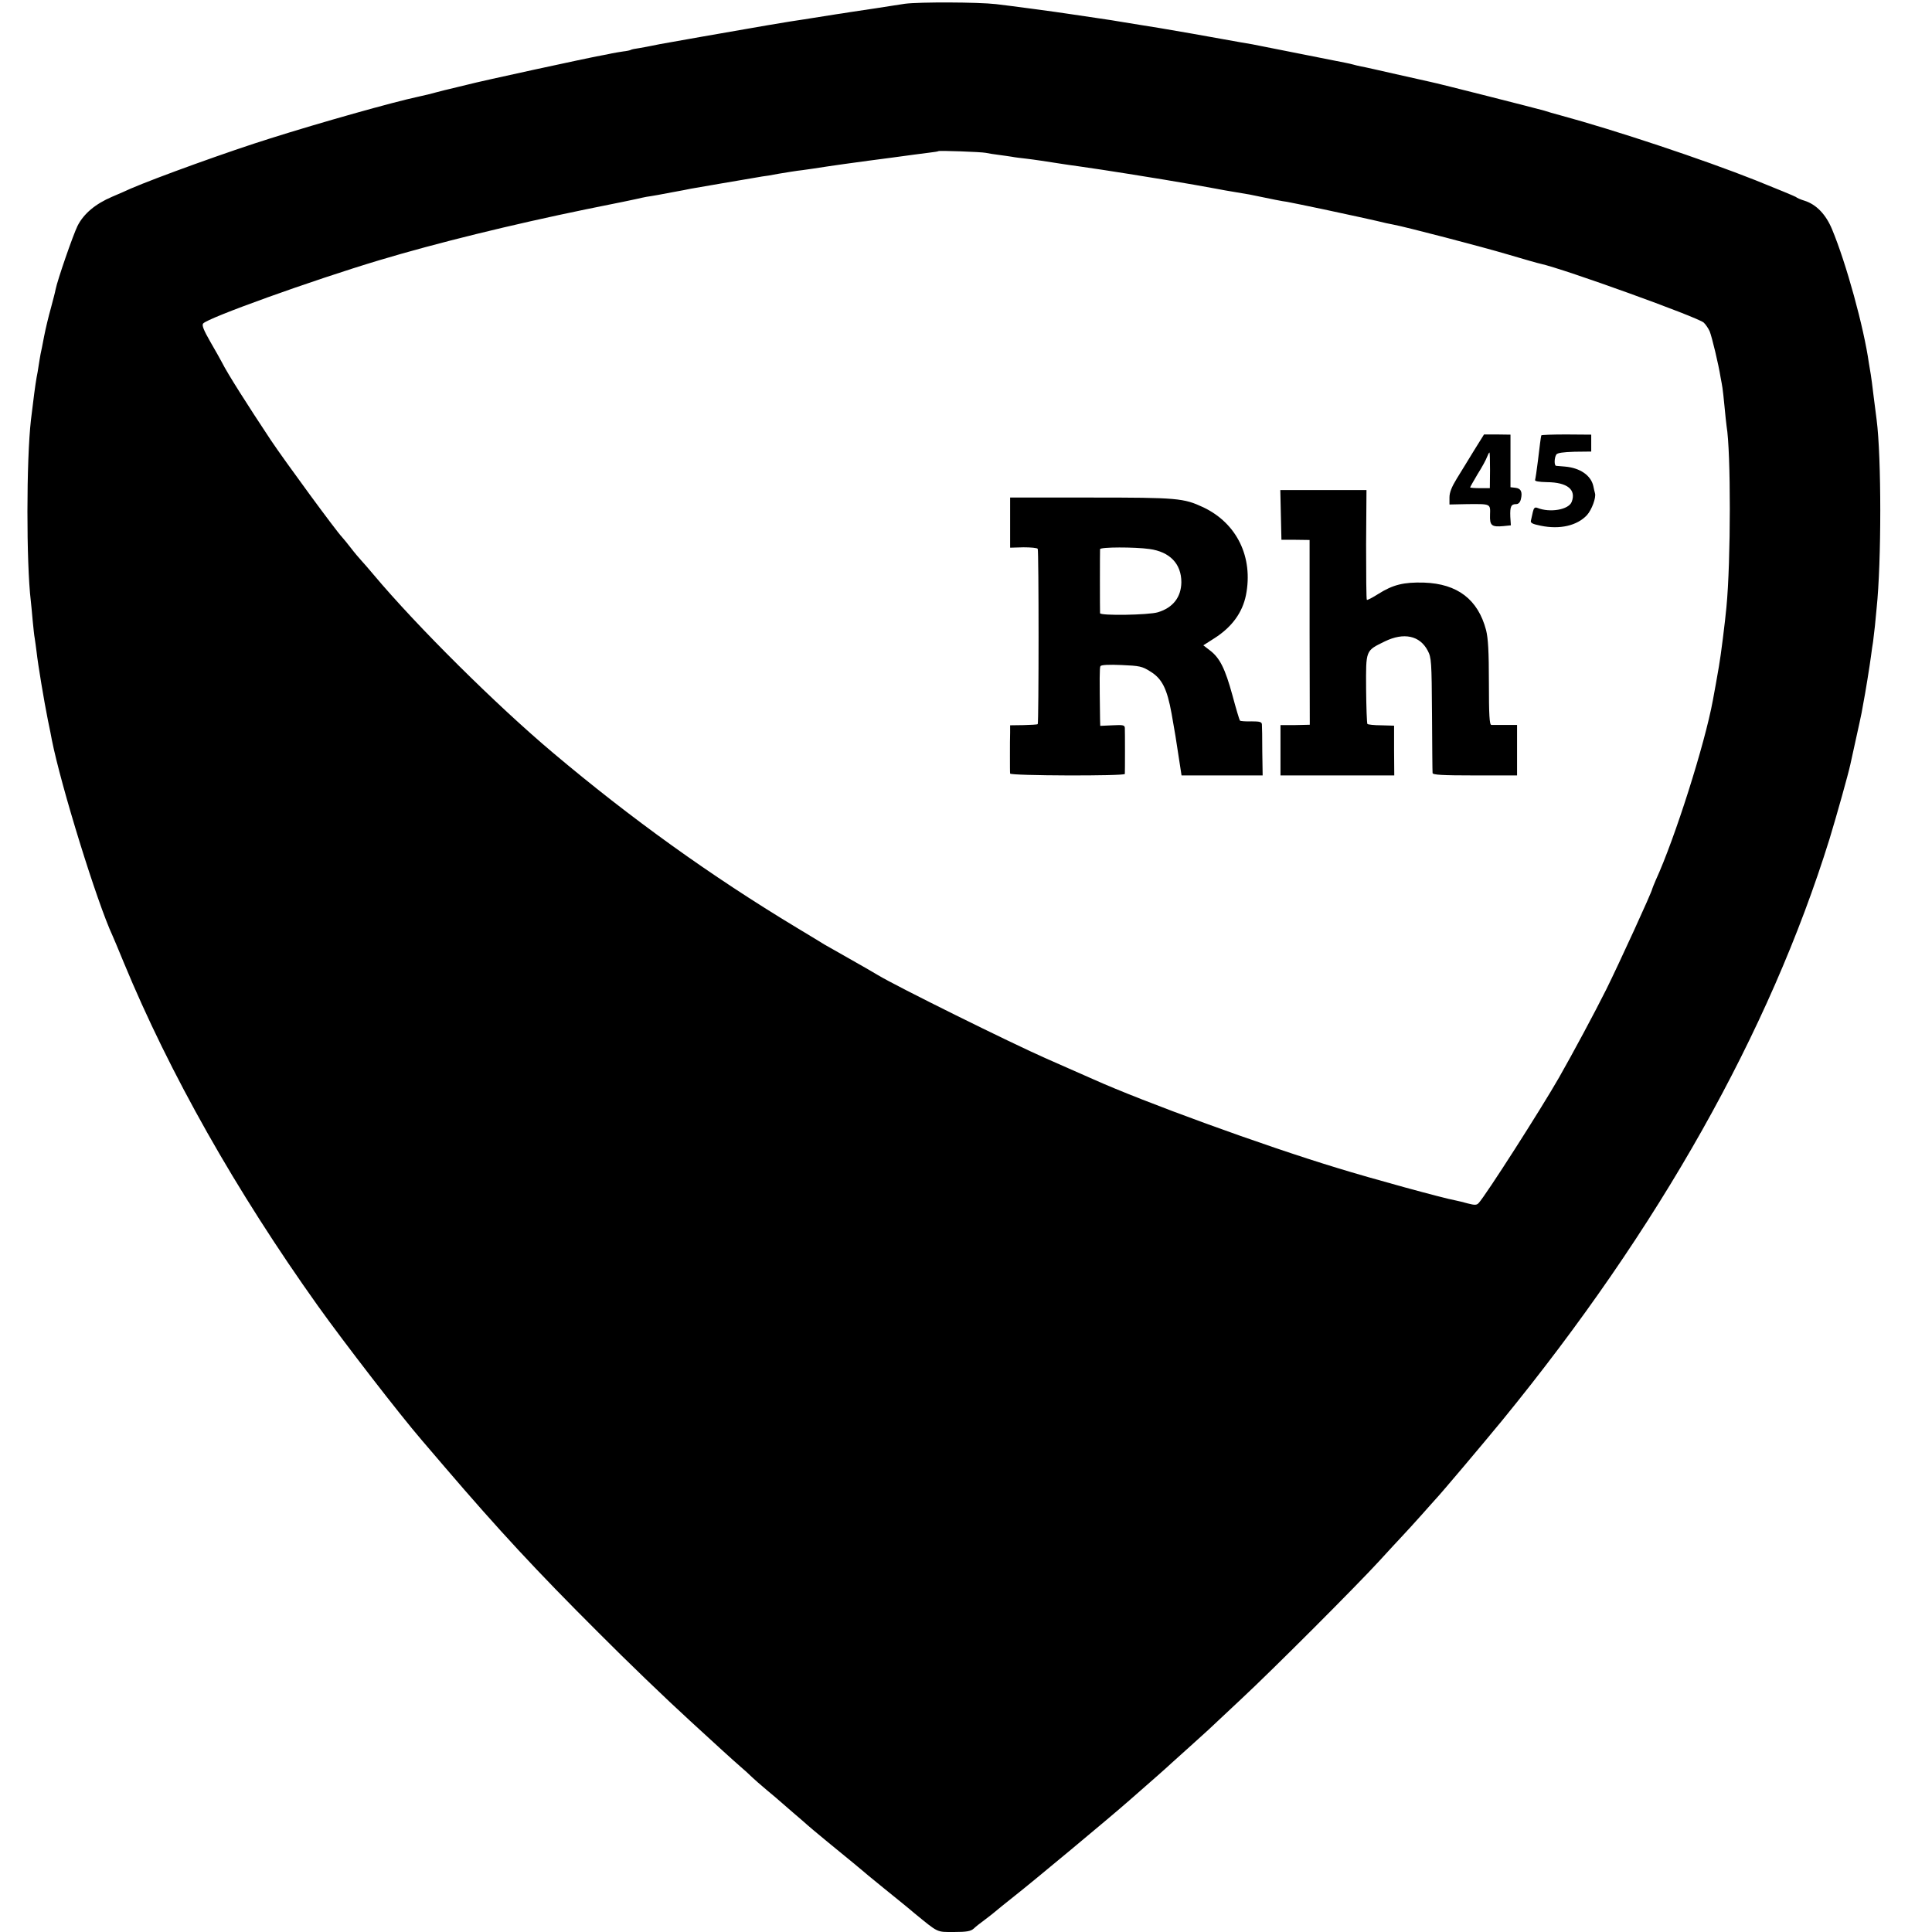
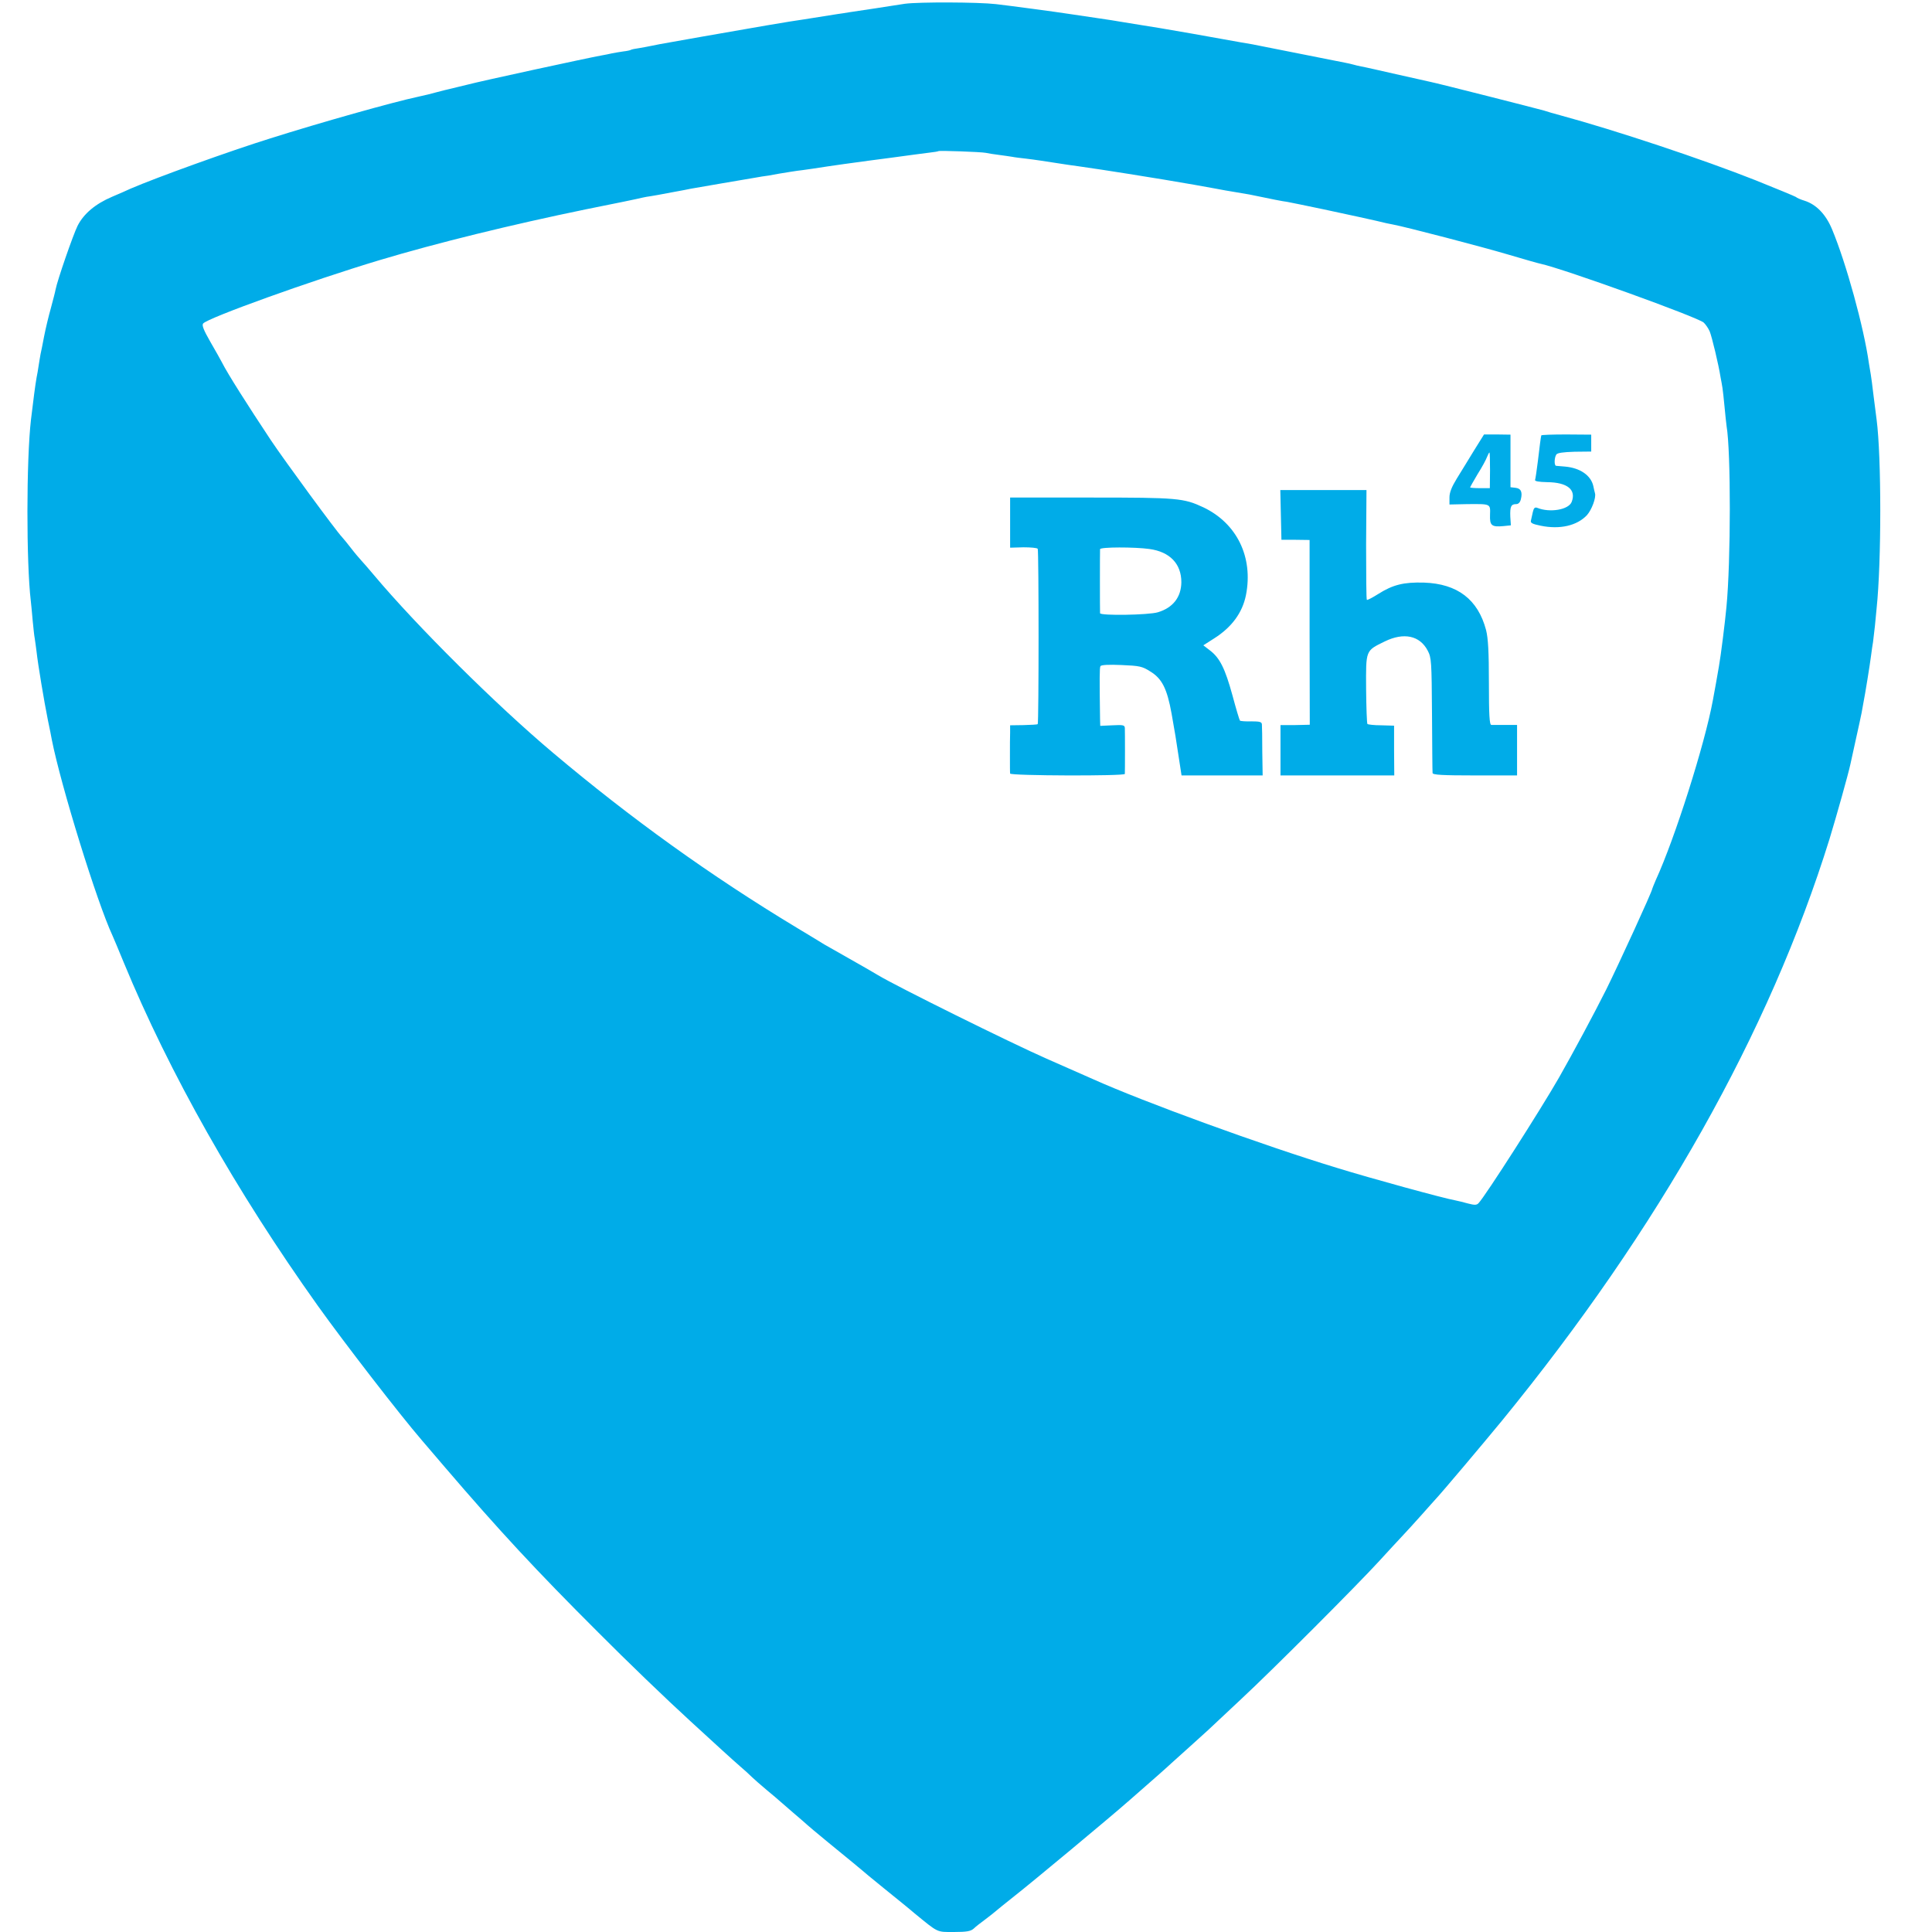
- <svg xmlns="http://www.w3.org/2000/svg" viewBox="0 0 1029 1029">
-   <path d="M 482.0,2.0 C 479.0,2.5 472.0,3.5 466.5,4.4 C 461.0,5.2 454.7,6.2 452.5,6.5 C 450.3,6.9 447.4,7.3 446.0,7.5 C 429.1,10.2 423.9,11.0 420.5,11.5 C 418.3,11.9 412.9,12.8 408.5,13.5 C 404.1,14.3 398.9,15.2 397.0,15.5 C 393.2,16.1 354.8,22.9 351.5,23.5 C 350.4,23.7 348.4,24.1 347.0,24.4 C 345.7,24.7 342.8,25.2 340.6,25.6 C 338.4,25.9 336.3,26.3 335.9,26.6 C 335.6,26.8 333.8,27.2 331.9,27.4 C 330.0,27.7 327.4,28.1 326.0,28.4 C 324.6,28.7 321.9,29.3 320.0,29.6 C 313.3,30.8 256.4,43.1 248.5,45.2 C 244.1,46.3 239.8,47.3 239.0,47.5 C 238.2,47.7 235.5,48.3 233.0,49.0 C 228.6,50.2 227.3,50.5 222.8,51.5 C 209.2,54.4 170.9,65.2 144.0,73.7 C 122.5,80.4 83.4,94.5 69.5,100.5 C 67.9,101.3 63.4,103.2 59.7,104.8 C 50.8,108.6 44.6,113.8 41.3,120.3 C 38.9,125.2 30.6,149.1 29.6,154.2 C 29.4,155.5 28.2,159.9 27.1,164.1 C 25.9,168.3 24.3,175.0 23.5,179.1 C 22.7,183.2 21.9,187.5 21.6,188.6 C 21.4,189.8 20.9,192.5 20.6,194.6 C 20.3,196.8 19.8,199.6 19.5,201.0 C 18.8,204.9 17.8,212.6 16.5,223.5 C 14.0,245.0 14.0,300.0 16.4,320.0 C 16.6,321.9 17.1,326.7 17.4,330.5 C 17.8,334.4 18.2,338.6 18.5,340.0 C 18.7,341.4 19.2,344.7 19.5,347.3 C 20.2,353.8 23.5,373.6 25.5,383.5 C 26.4,387.9 27.4,392.6 27.6,394.0 C 32.4,418.3 51.6,480.5 60.0,498.5 C 60.5,499.6 63.2,506.0 65.9,512.6 C 90.3,571.7 125.8,634.5 169.3,695.5 C 183.3,715.1 212.8,753.3 224.6,767.0 C 225.8,768.4 231.4,774.9 237.0,781.5 C 265.7,815.0 285.6,836.5 318.6,869.4 C 333.8,884.7 354.8,904.9 367.6,916.6 C 381.3,929.2 390.2,937.3 394.0,940.6 C 396.5,942.7 399.4,945.4 400.5,946.5 C 401.6,947.6 405.2,950.7 408.5,953.5 C 411.8,956.2 414.7,958.7 415.0,959.0 C 415.3,959.3 418.7,962.2 422.5,965.5 C 426.4,968.8 429.7,971.7 430.0,972.0 C 430.4,972.5 449.3,988.1 455.4,993.0 C 456.4,993.8 457.7,995.0 458.4,995.5 C 459.0,996.1 464.7,1000.8 471.0,1005.9 C 477.3,1011.0 484.5,1016.8 486.9,1018.9 C 500.0,1029.6 498.7,1029.0 508.1,1029.0 C 514.9,1029.0 517.0,1028.6 518.6,1027.2 C 519.6,1026.2 522.3,1024.1 524.5,1022.5 C 526.7,1020.8 528.7,1019.3 529.0,1019.0 C 529.5,1018.5 537.2,1012.3 541.0,1009.3 C 549.3,1002.8 591.3,967.9 601.5,958.9 C 613.2,948.7 622.7,940.3 624.0,939.0 C 624.9,938.2 628.9,934.6 632.9,931.0 C 636.9,927.4 641.6,923.1 643.4,921.5 C 645.2,919.8 653.1,912.4 661.0,905.0 C 677.9,889.3 722.8,844.3 734.6,831.4 C 739.1,826.5 744.5,820.6 746.7,818.3 C 748.9,816.0 753.6,810.8 757.1,806.9 C 760.6,802.9 764.0,799.2 764.5,798.6 C 767.4,795.6 790.0,768.8 800.1,756.5 C 883.6,654.3 942.4,549.8 974.4,446.9 C 978.3,434.1 984.4,412.3 985.5,407.2 C 985.7,406.3 987.0,400.3 988.4,394.0 C 989.8,387.7 991.2,381.3 991.5,379.7 C 991.8,378.2 992.2,376.0 992.4,374.7 C 993.4,369.7 995.9,354.2 996.5,349.5 C 996.9,346.7 997.3,343.3 997.6,341.9 C 997.8,340.5 998.2,336.7 998.6,333.4 C 998.9,330.2 999.3,325.9 999.5,324.0 C 1002.1,299.4 1002.1,243.4 999.5,223.5 C 999.3,221.8 998.6,216.2 997.9,211.0 C 997.3,205.8 996.6,200.6 996.4,199.5 C 996.2,198.5 995.8,195.8 995.4,193.5 C 992.7,174.3 983.3,140.2 975.8,122.2 C 972.5,114.2 967.4,108.9 961.1,106.9 C 959.1,106.3 957.0,105.4 956.5,104.9 C 955.9,104.5 946.2,100.5 935.0,96.0 C 907.0,84.9 860.5,69.4 831.0,61.4 C 828.0,60.6 824.1,59.5 822.4,58.9 C 818.9,57.9 765.5,44.3 761.8,43.6 C 760.5,43.3 752.3,41.5 743.5,39.5 C 734.7,37.5 726.4,35.6 725.0,35.4 C 723.6,35.1 721.7,34.7 720.8,34.4 C 719.8,34.1 717.9,33.7 716.4,33.4 C 715.0,33.1 703.9,30.9 691.7,28.5 C 679.5,26.1 668.4,23.9 667.0,23.6 C 665.6,23.4 658.2,22.1 650.5,20.7 C 642.8,19.3 628.2,16.7 618.0,15.0 C 607.8,13.4 598.4,11.8 597.0,11.6 C 595.6,11.3 589.6,10.4 583.5,9.5 C 577.5,8.6 571.4,7.7 570.0,7.5 C 563.0,6.4 537.5,3.0 530.5,2.2 C 520.9,1.1 489.7,1.0 482.0,2.0 M 525.0,81.4 C 526.4,81.7 529.5,82.2 532.0,82.5 C 534.5,82.8 537.6,83.3 539.0,83.5 C 540.4,83.8 543.8,84.2 546.5,84.5 C 550.8,85.0 557.4,86.0 567.0,87.5 C 568.4,87.7 571.5,88.2 574.0,88.5 C 578.6,89.1 594.8,91.6 601.0,92.6 C 617.3,95.2 623.3,96.2 636.0,98.4 C 644.0,99.8 651.4,101.2 652.5,101.4 C 653.6,101.6 656.5,102.1 659.0,102.5 C 661.5,102.9 664.4,103.4 665.5,103.6 C 678.0,106.2 683.0,107.2 685.5,107.5 C 687.2,107.8 695.9,109.6 705.0,111.5 C 714.1,113.5 722.6,115.3 724.0,115.6 C 725.4,115.9 729.4,116.8 733.0,117.6 C 736.6,118.5 740.6,119.4 742.0,119.6 C 748.5,120.8 789.2,131.4 803.0,135.5 C 811.5,138.0 819.4,140.3 820.6,140.5 C 833.2,143.3 904.1,168.9 907.4,171.8 C 908.4,172.7 909.9,174.9 910.6,176.5 C 911.8,179.5 915.3,194.0 916.4,201.0 C 916.8,202.9 917.2,205.4 917.4,206.6 C 917.6,207.8 918.1,212.3 918.5,216.6 C 918.9,220.9 919.4,225.6 919.6,227.0 C 921.9,240.3 921.9,298.9 919.5,323.5 C 918.8,331.1 916.5,349.6 915.5,355.0 C 915.0,358.2 912.9,369.7 912.3,372.9 C 908.0,396.4 892.0,446.7 881.9,468.7 C 880.9,471.1 880.0,473.2 880.0,473.4 C 880.0,474.7 862.0,513.9 855.5,527.0 C 849.1,539.8 837.7,561.0 830.3,574.0 C 820.5,591.1 791.2,636.9 787.5,640.8 C 786.5,641.9 785.4,641.9 781.9,641.0 C 779.5,640.3 776.4,639.6 775.0,639.3 C 769.2,638.3 730.4,627.7 712.0,622.0 C 672.8,610.1 609.1,586.9 582.0,574.7 C 579.0,573.4 568.0,568.5 557.5,563.9 C 538.6,555.6 477.0,525.1 467.5,519.3 C 464.8,517.7 457.6,513.5 451.5,510.1 C 445.5,506.7 439.8,503.5 439.0,503.0 C 438.2,502.5 431.7,498.5 424.5,494.2 C 378.4,466.4 336.0,435.9 294.6,401.0 C 264.4,375.6 221.9,333.4 199.0,306.1 C 196.5,303.1 193.6,299.8 192.5,298.6 C 191.4,297.4 188.9,294.5 187.0,292.0 C 185.1,289.5 182.9,286.9 182.2,286.1 C 179.0,282.8 151.6,245.4 144.3,234.5 C 131.9,215.8 121.2,199.0 118.2,193.0 C 117.5,191.6 114.7,186.7 112.0,182.0 C 108.5,175.9 107.4,173.2 108.2,172.3 C 110.7,169.3 165.7,149.5 202.0,138.6 C 233.0,129.3 272.7,119.6 312.0,111.5 C 327.1,108.5 340.6,105.7 342.0,105.3 C 343.4,105.0 345.4,104.6 346.5,104.5 C 347.6,104.3 352.6,103.5 357.5,102.5 C 362.5,101.6 367.2,100.7 368.0,100.5 C 369.7,100.2 399.2,95.1 403.0,94.5 C 404.4,94.2 407.2,93.8 409.4,93.5 C 411.5,93.1 414.0,92.7 414.9,92.5 C 418.0,92.0 424.5,90.9 427.5,90.6 C 429.2,90.4 435.2,89.5 441.0,88.6 C 446.8,87.8 453.2,86.8 455.2,86.6 C 457.3,86.3 466.1,85.1 474.7,84.0 C 483.4,82.8 492.5,81.6 495.0,81.3 C 497.5,81.0 499.6,80.7 499.8,80.5 C 500.3,80.1 522.5,80.9 525.0,81.4 L 525.0,81.4" />
-   <path d="M 785.1,239.9 C 782.2,244.6 778.1,251.4 775.9,254.9 C 773.2,259.3 772.0,262.3 772.0,264.9 L 772.0,268.7 L 781.3,268.5 C 794.1,268.4 793.8,268.2 793.6,274.2 C 793.4,279.9 794.4,280.8 800.8,280.2 L 804.7,279.8 L 804.4,275.2 C 804.2,269.8 804.8,268.5 807.5,268.5 C 808.7,268.5 809.6,267.6 810.0,266.0 C 811.0,262.1 810.1,260.1 807.1,259.8 L 804.5,259.5 L 804.5,231.5 L 797.4,231.4 L 790.4,231.4 L 785.1,239.9 M 793.6,250.5 L 793.5,260.0 L 788.3,260.0 C 785.4,260.0 783.0,259.8 783.0,259.6 C 783.0,259.4 784.8,256.2 787.0,252.5 C 789.3,248.9 791.5,244.8 792.0,243.4 C 792.5,242.1 793.1,241.0 793.3,241.0 C 793.5,241.0 793.6,245.3 793.6,250.5 L 793.6,250.5 M 820.9,231.9 C 820.6,233.2 820.1,237.0 819.1,245.5 C 818.5,250.4 817.8,255.0 817.6,255.6 C 817.3,256.3 819.5,256.7 824.0,256.8 C 834.8,256.9 839.6,260.8 837.1,267.3 C 835.5,271.5 825.5,273.2 818.8,270.5 C 817.5,270.0 816.9,270.5 816.4,272.7 C 816.1,274.2 815.6,276.3 815.4,277.2 C 815.0,278.5 816.1,279.1 820.6,280.0 C 830.8,282.1 839.9,280.0 845.2,274.4 C 847.8,271.5 850.2,265.0 849.5,262.7 C 849.3,262.0 848.9,260.3 848.6,258.8 C 847.3,253.2 841.6,249.2 833.5,248.5 C 831.3,248.3 829.2,248.1 828.8,248.1 C 827.7,248.0 827.8,243.8 828.9,242.1 C 829.5,241.2 832.4,240.8 838.6,240.6 L 847.5,240.5 L 847.5,231.5 L 834.2,231.4 C 827.0,231.4 820.9,231.6 820.9,231.9 L 820.9,231.9 M 682.2,274.2 L 682.5,287.5 L 690.0,287.5 L 697.5,287.6 L 697.5,336.8 L 697.6,386.0 L 693.5,386.1 C 691.3,386.2 687.8,386.2 685.8,386.2 L 682.0,386.2 L 682.0,413.0 L 742.6,413.0 L 742.5,399.7 L 742.5,386.5 L 735.7,386.3 C 731.9,386.3 728.6,385.9 728.3,385.6 C 728.0,385.3 727.7,376.9 727.6,366.9 C 727.5,346.0 727.2,346.7 737.6,341.6 C 747.7,336.7 756.2,338.5 760.4,346.5 C 762.4,350.3 762.5,352.2 762.7,380.5 C 762.8,397.0 762.9,411.1 763.0,411.7 C 763.0,412.7 768.2,413.0 785.5,413.0 L 808.0,413.0 L 808.0,386.1 L 794.3,386.1 C 793.3,386.0 793.0,380.8 793.0,363.7 C 793.0,347.1 792.6,340.0 791.5,335.6 C 787.2,319.3 776.3,310.9 758.4,310.3 C 747.6,310.0 741.9,311.4 734.0,316.4 C 731.0,318.3 728.3,319.7 728.0,319.5 C 727.7,319.3 727.6,306.1 727.6,290.1 L 727.8,261.0 L 681.9,261.0 L 682.2,274.2 L 682.2,274.2 M 538.0,278.3 L 538.0,291.7 L 545.1,291.5 C 549.0,291.5 552.4,291.8 552.7,292.3 C 553.3,293.3 553.3,385.0 552.7,385.7 C 552.5,385.9 549.1,386.1 545.1,386.2 L 538.0,386.3 L 538.0,390.2 C 537.9,392.3 537.9,397.8 537.9,402.5 C 537.9,407.2 537.9,411.4 538.0,412.0 C 538.0,413.2 599.0,413.4 599.1,412.2 C 599.2,411.0 599.2,389.7 599.1,387.7 C 599.0,386.2 598.2,386.0 592.5,386.3 L 586.0,386.6 L 585.9,383.1 C 585.6,361.5 585.6,355.7 586.1,354.8 C 586.5,354.1 590.7,353.9 597.3,354.2 C 606.9,354.6 608.4,354.9 612.6,357.6 C 618.9,361.4 621.6,366.8 624.0,380.1 C 625.9,390.9 626.2,392.5 628.1,405.2 L 629.3,413.0 L 672.5,413.0 L 672.3,400.3 C 672.3,393.2 672.2,386.7 672.1,385.8 C 672.0,384.5 671.0,384.2 666.5,384.2 C 663.5,384.3 660.8,384.1 660.4,383.8 C 660.1,383.4 658.3,377.4 656.4,370.3 C 652.5,356.1 649.7,350.4 644.4,346.4 L 640.9,343.7 L 646.7,340.0 C 656.0,334.1 661.7,326.4 663.6,317.0 C 667.6,296.8 658.8,278.7 640.9,270.2 C 630.4,265.3 627.3,265.0 581.0,265.0 L 538.0,265.0 L 538.0,278.3 L 538.0,278.3 M 612.2,292.4 C 623.1,293.9 629.2,300.3 629.2,310.1 C 629.1,318.1 624.7,323.7 616.7,326.1 C 611.8,327.6 586.0,328.0 585.9,326.6 C 585.8,325.0 585.8,293.7 585.9,292.5 C 586.0,291.3 604.4,291.3 612.2,292.4 L 612.2,292.4" />
+ <svg xmlns="http://www.w3.org/2000/svg" version="1.0" viewBox="0 0 1029 1029">
+   <path fill="#00ace8" d="M482 2c-3 .5-10 1.5-15.5 2.4-5.5.8-11.8 1.8-14 2.1-2.2.4-5.1.8-6.5 1-16.9 2.7-22.1 3.5-25.5 4-2.2.4-7.6 1.3-12 2-4.4.8-9.6 1.7-11.5 2-3.8.6-42.2 7.4-45.5 8-1.1.2-3.1.6-4.5.9-1.3.3-4.2.8-6.4 1.2-2.2.3-4.3.7-4.7 1-.3.2-2.1.6-4 .8-1.9.3-4.5.7-5.9 1s-4.1.9-6 1.2c-6.7 1.2-63.6 13.5-71.5 15.6-4.4 1.1-8.7 2.1-9.5 2.3s-3.5.8-6 1.5c-4.4 1.2-5.7 1.5-10.2 2.5-13.6 2.9-51.9 13.7-78.8 22.2-21.5 6.7-60.6 20.8-74.5 26.8-1.6.8-6.1 2.7-9.8 4.3-8.9 3.8-15.1 9-18.4 15.5-2.4 4.9-10.7 28.8-11.7 33.9-.2 1.3-1.4 5.7-2.5 9.9-1.2 4.2-2.8 10.9-3.6 15s-1.6 8.4-1.9 9.5c-.2 1.2-.7 3.9-1 6-.3 2.2-.8 5-1.1 6.4-.7 3.9-1.7 11.6-3 22.5C14 245 14 300 16.4 320c.2 1.9.7 6.7 1 10.5.4 3.9.8 8.1 1.1 9.5.2 1.4.7 4.7 1 7.3.7 6.5 4 26.3 6 36.2.9 4.4 1.9 9.1 2.1 10.5 4.8 24.3 24 86.5 32.4 104.5.5 1.1 3.2 7.5 5.9 14.1 24.4 59.1 59.9 121.9 103.4 182.9 14 19.6 43.5 57.8 55.3 71.5 1.2 1.4 6.8 7.9 12.4 14.5 28.7 33.5 48.6 55 81.6 87.9 15.2 15.3 36.2 35.5 49 47.2 13.7 12.6 22.6 20.7 26.4 24 2.5 2.1 5.4 4.8 6.5 5.9s4.7 4.2 8 7c3.3 2.7 6.2 5.2 6.5 5.5s3.7 3.2 7.5 6.5c3.9 3.3 7.2 6.2 7.5 6.5.4.5 19.3 16.1 25.4 21 1 .8 2.3 2 3 2.5.6.6 6.3 5.3 12.6 10.4s13.5 10.9 15.9 13c13.1 10.7 11.8 10.1 21.2 10.1 6.8 0 8.9-.4 10.5-1.8 1-1 3.7-3.1 5.9-4.7 2.2-1.7 4.2-3.2 4.5-3.5.5-.5 8.2-6.7 12-9.7 8.3-6.5 50.3-41.4 60.5-50.4 11.7-10.2 21.2-18.6 22.5-19.9.9-.8 4.9-4.4 8.9-8s8.7-7.9 10.5-9.5c1.8-1.7 9.7-9.1 17.6-16.5 16.9-15.7 61.8-60.7 73.6-73.6 4.5-4.9 9.9-10.8 12.1-13.1s6.9-7.5 10.4-11.4c3.5-4 6.9-7.7 7.4-8.3 2.9-3 25.5-29.8 35.6-42.1 83.5-102.2 142.3-206.7 174.3-309.6 3.9-12.8 10-34.6 11.1-39.7.2-.9 1.5-6.9 2.9-13.2s2.8-12.7 3.1-14.3c.3-1.5.7-3.7.9-5 1-5 3.5-20.5 4.1-25.2.4-2.8.8-6.2 1.1-7.6.2-1.4.6-5.2 1-8.5.3-3.2.7-7.5.9-9.4 2.6-24.6 2.6-80.6 0-100.5-.2-1.7-.9-7.3-1.6-12.5-.6-5.2-1.3-10.4-1.5-11.5-.2-1-.6-3.7-1-6-2.7-19.2-12.1-53.3-19.6-71.3-3.3-8-8.4-13.3-14.7-15.3-2-.6-4.1-1.5-4.6-2-.6-.4-10.3-4.4-21.5-8.9-28-11.1-74.5-26.6-104-34.6-3-.8-6.9-1.9-8.6-2.5-3.5-1-56.9-14.6-60.6-15.3-1.3-.3-9.5-2.1-18.3-4.1s-17.1-3.9-18.5-4.1c-1.4-.3-3.3-.7-4.2-1-1-.3-2.9-.7-4.4-1-1.4-.3-12.5-2.5-24.7-4.9s-23.3-4.6-24.7-4.9c-1.4-.2-8.8-1.5-16.5-2.9s-22.3-4-32.5-5.7c-10.2-1.6-19.6-3.2-21-3.4-1.4-.3-7.4-1.2-13.5-2.1-6-.9-12.1-1.8-13.5-2-7-1.1-32.5-4.5-39.5-5.3C520.9 1.1 489.7 1 482 2m43 79.4c1.4.3 4.5.8 7 1.1s5.6.8 7 1c1.4.3 4.8.7 7.5 1 4.3.5 10.9 1.5 20.5 3 1.4.2 4.5.7 7 1 4.6.6 20.8 3.1 27 4.1 16.3 2.6 22.3 3.6 35 5.8 8 1.4 15.4 2.8 16.5 3s4 .7 6.5 1.1 5.4.9 6.5 1.1c12.5 2.6 17.5 3.6 20 3.9 1.7.3 10.4 2.1 19.5 4 9.1 2 17.6 3.8 19 4.1s5.4 1.2 9 2c3.6.9 7.6 1.8 9 2 6.5 1.2 47.2 11.8 61 15.9 8.5 2.5 16.4 4.8 17.6 5 12.6 2.8 83.5 28.4 86.8 31.3 1 .9 2.5 3.1 3.2 4.7 1.2 3 4.7 17.5 5.8 24.5.4 1.9.8 4.4 1 5.6s.7 5.7 1.1 10 .9 9 1.1 10.4c2.3 13.3 2.3 71.9-.1 96.5-.7 7.6-3 26.1-4 31.5-.5 3.2-2.6 14.7-3.2 17.9-4.3 23.5-20.3 73.8-30.4 95.8-1 2.4-1.9 4.5-1.9 4.7 0 1.3-18 40.5-24.5 53.6-6.4 12.8-17.8 34-25.2 47-9.8 17.1-39.1 62.9-42.8 66.8-1 1.1-2.1 1.1-5.6.2-2.4-.7-5.5-1.4-6.9-1.7-5.8-1-44.6-11.6-63-17.3-39.2-11.9-102.9-35.1-130-47.3-3-1.3-14-6.2-24.5-10.8-18.9-8.3-80.5-38.8-90-44.6-2.7-1.6-9.9-5.8-16-9.2-6-3.4-11.7-6.6-12.5-7.1s-7.3-4.5-14.5-8.8c-46.1-27.8-88.5-58.3-129.9-93.2-30.2-25.4-72.7-67.6-95.6-94.9-2.5-3-5.4-6.3-6.5-7.5s-3.6-4.1-5.5-6.6-4.1-5.1-4.8-5.9c-3.2-3.3-30.6-40.7-37.9-51.6-12.4-18.7-23.1-35.5-26.1-41.5-.7-1.4-3.5-6.3-6.2-11-3.5-6.1-4.6-8.8-3.8-9.7 2.5-3 57.5-22.8 93.8-33.7 31-9.3 70.7-19 110-27.1 15.1-3 28.6-5.8 30-6.2 1.4-.3 3.4-.7 4.5-.8 1.1-.2 6.1-1 11-2 5-.9 9.7-1.8 10.5-2 1.7-.3 31.2-5.4 35-6 1.4-.3 4.2-.7 6.4-1 2.1-.4 4.6-.8 5.5-1 3.1-.5 9.6-1.6 12.6-1.9 1.7-.2 7.7-1.1 13.5-2 5.8-.8 12.2-1.8 14.2-2 2.1-.3 10.9-1.5 19.5-2.6 8.7-1.2 17.8-2.4 20.3-2.7s4.6-.6 4.8-.8c.5-.4 22.7.4 25.2.9" />
+   <path fill="#00ace8" d="M785.1 239.9c-2.9 4.7-7 11.5-9.2 15-2.7 4.4-3.9 7.4-3.9 10v3.8l9.3-.2c12.8-.1 12.5-.3 12.3 5.7-.2 5.7.8 6.6 7.2 6l3.9-.4-.3-4.6c-.2-5.4.4-6.7 3.1-6.7 1.2 0 2.1-.9 2.5-2.5 1-3.9.1-5.9-2.9-6.2l-2.6-.3v-28l-7.1-.1h-7zm8.5 10.6-.1 9.5h-5.2c-2.9 0-5.3-.2-5.3-.4s1.8-3.4 4-7.1c2.3-3.6 4.5-7.7 5-9.1.5-1.3 1.1-2.4 1.3-2.4s.3 4.3.3 9.5m27.3-18.6c-.3 1.3-.8 5.1-1.8 13.6-.6 4.9-1.3 9.5-1.5 10.1-.3.7 1.9 1.1 6.4 1.2 10.8.1 15.6 4 13.1 10.5-1.6 4.2-11.6 5.9-18.3 3.2-1.3-.5-1.9 0-2.4 2.2-.3 1.5-.8 3.6-1 4.5-.4 1.3.7 1.9 5.2 2.8 10.2 2.1 19.3 0 24.6-5.6 2.6-2.9 5-9.4 4.3-11.7-.2-.7-.6-2.4-.9-3.9-1.3-5.6-7-9.6-15.1-10.3-2.2-.2-4.3-.4-4.7-.4-1.1-.1-1-4.3.1-6 .6-.9 3.5-1.3 9.7-1.5l8.9-.1v-9l-13.3-.1c-7.2 0-13.3.2-13.3.5m-138.7 42.3.3 13.3h7.5l7.5.1v49.2l.1 49.2-4.1.1c-2.2.1-5.7.1-7.7.1H682V413h60.6l-.1-13.3v-13.2l-6.8-.2c-3.8 0-7.1-.4-7.4-.7s-.6-8.7-.7-18.7c-.1-20.9-.4-20.2 10-25.3 10.1-4.9 18.6-3.1 22.8 4.9 2 3.8 2.1 5.7 2.3 34 .1 16.5.2 30.6.3 31.2 0 1 5.2 1.3 22.5 1.3H808v-26.9h-13.7c-1-.1-1.3-5.3-1.3-22.4 0-16.6-.4-23.7-1.5-28.1-4.3-16.3-15.2-24.7-33.1-25.3-10.8-.3-16.5 1.1-24.4 6.1-3 1.9-5.7 3.3-6 3.1s-.4-13.4-.4-29.4l.2-29.1h-45.9zM538 278.3v13.4l7.1-.2c3.9 0 7.3.3 7.6.8.6 1 .6 92.7 0 93.4-.2.2-3.6.4-7.6.5l-7.1.1v3.9c-.1 2.1-.1 7.6-.1 12.3s0 8.9.1 9.5c0 1.2 61 1.4 61.1.2s.1-22.5 0-24.5c-.1-1.5-.9-1.7-6.6-1.4l-6.5.3-.1-3.5c-.3-21.6-.3-27.4.2-28.3.4-.7 4.6-.9 11.2-.6 9.6.4 11.1.7 15.3 3.4 6.3 3.8 9 9.2 11.4 22.5 1.9 10.8 2.2 12.4 4.1 25.1l1.2 7.8h43.2l-.2-12.7c0-7.1-.1-13.6-.2-14.5-.1-1.3-1.1-1.6-5.6-1.6-3 .1-5.7-.1-6.1-.4-.3-.4-2.1-6.4-4-13.5-3.9-14.2-6.7-19.9-12-23.9l-3.5-2.7 5.8-3.7c9.3-5.9 15-13.6 16.9-23 4-20.2-4.8-38.3-22.7-46.8-10.5-4.9-13.6-5.2-59.9-5.2h-43zm74.2 14.1c10.9 1.5 17 7.9 17 17.7-.1 8-4.5 13.6-12.5 16-4.9 1.5-30.7 1.9-30.8.5-.1-1.6-.1-32.9 0-34.1s18.5-1.2 26.3-.1" />
</svg>
